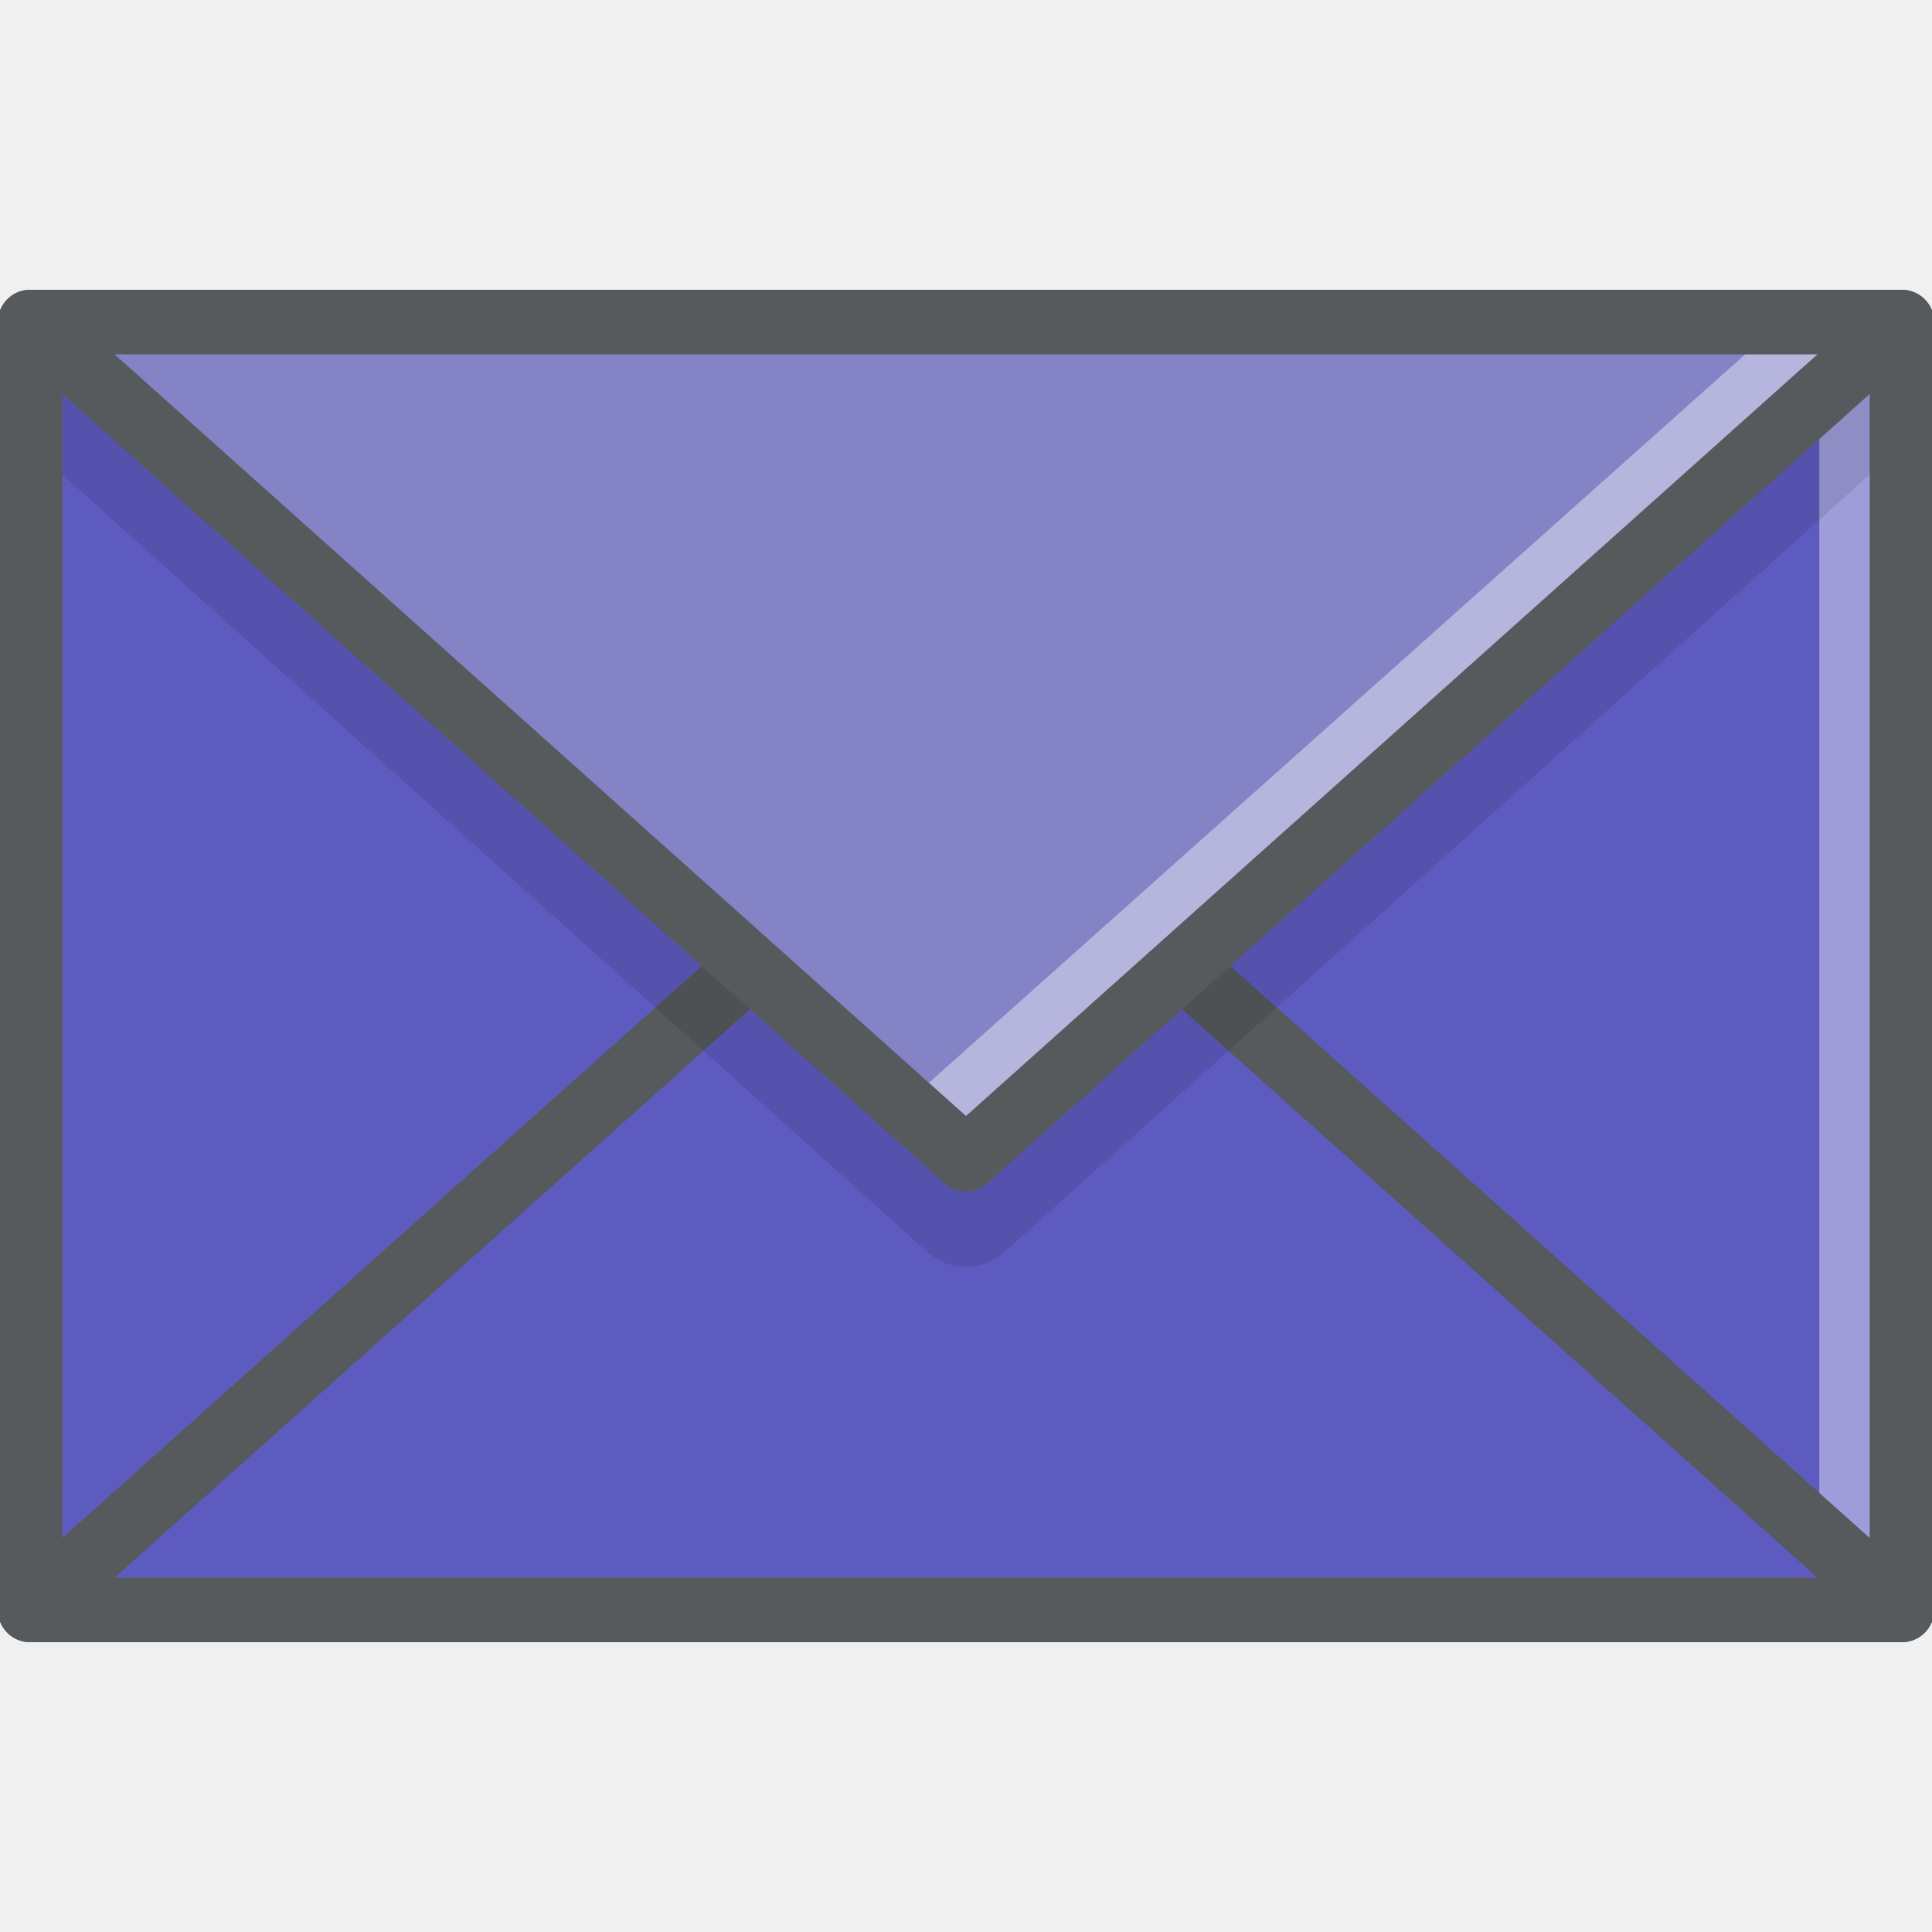
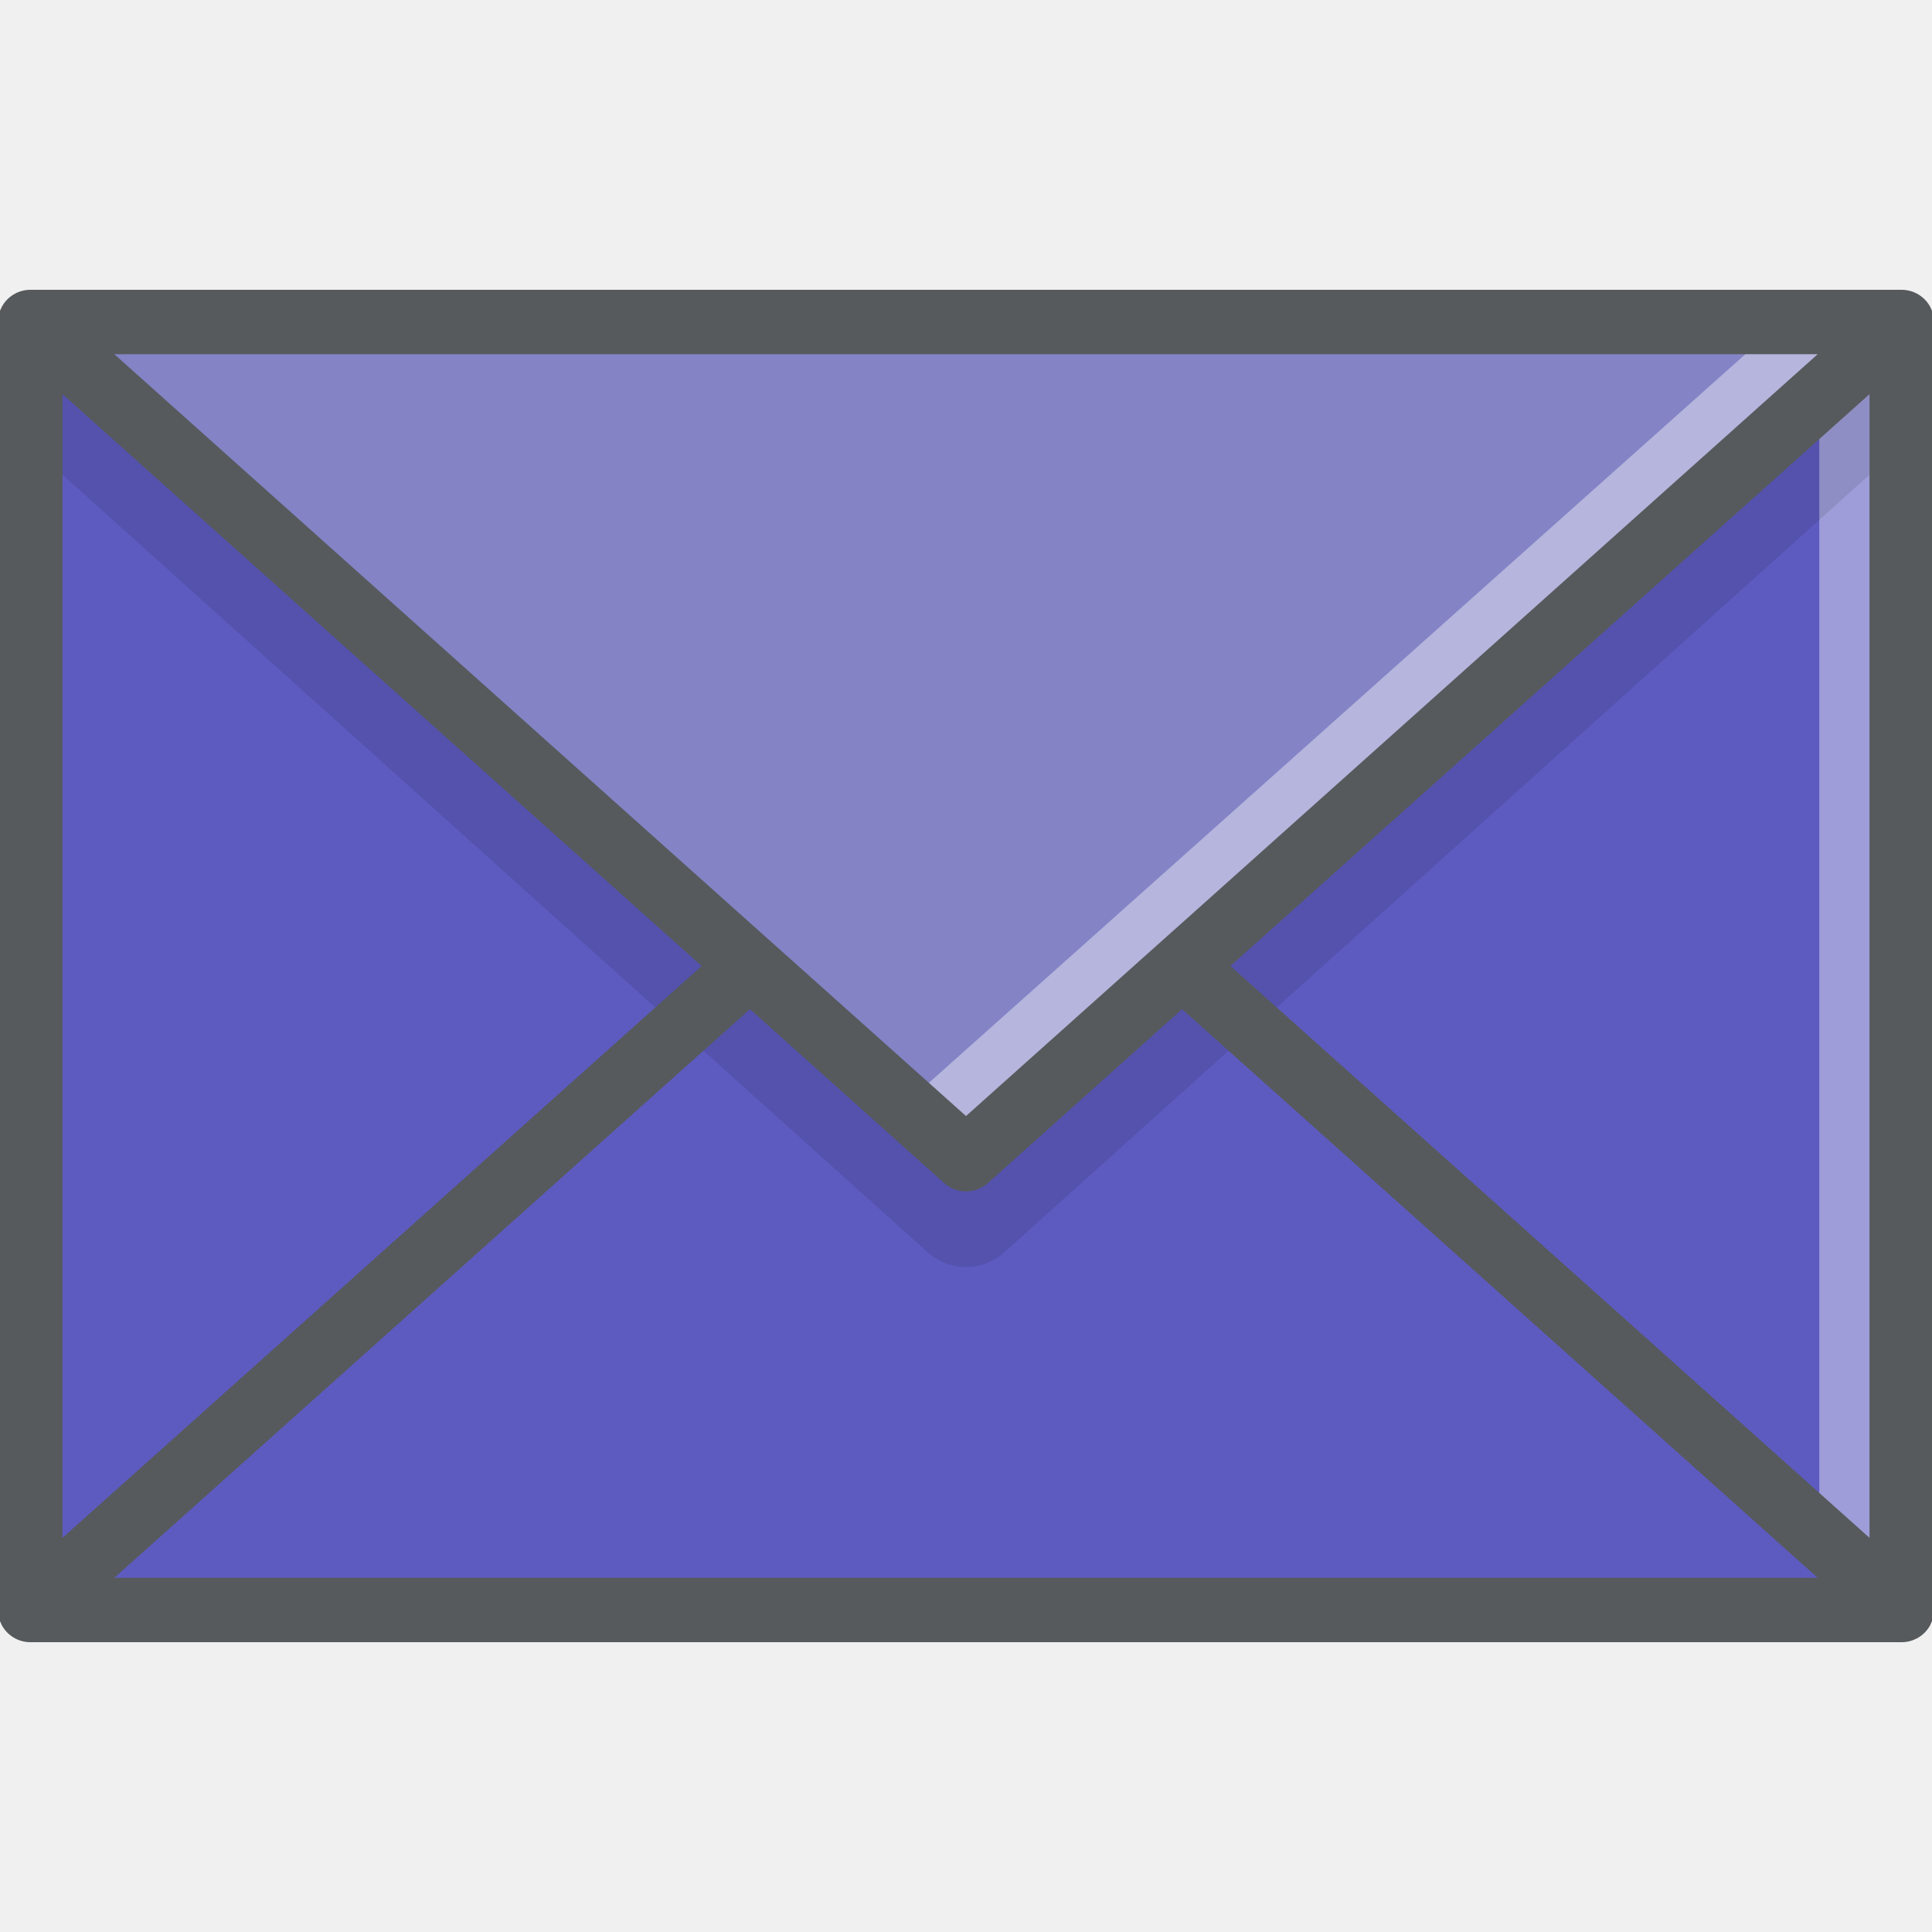
- <svg xmlns="http://www.w3.org/2000/svg" height="60" width="60" viewBox="0 0 60 60">
-   <g style="isolation:isolate;">
-     <g>
-       <path d="M.935 10h58.13v40H.934z" style="fill:#5d5bc0;" />
-       <path d="M56.5 10h3v40h-3z" style="fill:#fff;opacity:0.4;mix-blend-mode:lighten;" />
-       <path d="M30 24L.935 50h58.13L30 24z" style="fill:#5d5bc0;stroke:#565a5c;stroke-linecap:round;stroke-linejoin:round;stroke-width:2px;" />
-       <path d="M0 10v3l28.8 25.882a1.777 1.777 0 0 0 2.4 0L60 13v-3z" style="opacity:0.1;mix-blend-mode:multiply;" />
-       <path d="M30 36L.935 10h58.13L30 36z" style="fill:#8383c6;" />
-       <path d="M55.323 10L28.13 34.267 30 36l29.065-26h-3.742z" style="fill:#fff;opacity:0.4;mix-blend-mode:lighten;" />
-       <path d="M30 36L.935 10h58.13L30 36z" style="stroke:#565a5c;stroke-linecap:round;stroke-linejoin:round;stroke-width:2px;fill:none;" />
-       <path d="M.935 10h58.13v40H.934z" style="stroke:#565a5c;stroke-linecap:round;stroke-linejoin:round;stroke-width:2px;fill:none;" />
-     </g>
-   </g>
+ <svg xmlns="http://www.w3.org/2000/svg" width="60" height="60" viewBox="0 0 60 60">
+   <path fill="#5d5bc0" d="M.935 10h58.13v40H.934z" />
+   <path opacity=".4" fill="#fff" d="M56.5 10h3v40h-3z" />
+   <path opacity=".1" d="M0 10v3l28.8 25.882a1.777 1.777 0 0 0 2.4 0L60 13v-3z" />
+   <path fill="#8383c6" d="M30 36L.935 10h58.13L30 36" />
+   <path opacity=".4" fill="#fff" d="M55.323 10L28.13 34.267 30 36l29.065-26h-3.742" />
+   <path fill="#565a5c" d="M-.06 10v.11a.813.813 0 0 1 .02-.31 1.23 1.23 0 0 0-.02.2zM0 9.64a.94.94 0 0 0-.04.16.6.6 0 0 1 .06-.19c-.01.01-.02.02-.02.03zm60 0c0-.01-.01-.02-.02-.03a.6.6 0 0 1 .06.19.93.93 0 0 0-.04-.16zm.04.16a.813.813 0 0 1 .02.31V10a1.23 1.23 0 0 0-.02-.2z" />
+   <path fill="#565a5c" d="M60.04 9.8a.6.6 0 0 0-.06-.19.7.7 0 0 0-.09-.17 1.01 1.01 0 0 0-.83-.44H.94a1.01 1.01 0 0 0-.83.44.7.7 0 0 0-.09.17.6.6 0 0 0-.06.19 1.23 1.23 0 0 0-.02.2v40a1.23 1.23 0 0 0 .02.2.6.6 0 0 0 .06.19.7.7 0 0 0 .09.17 1.01 1.01 0 0 0 .83.44h58.12a1.01 1.01 0 0 0 .83-.44.7.7 0 0 0 .09-.17.6.6 0 0 0 .06-.19 1.23 1.23 0 0 0 .02-.2V10a1.23 1.23 0 0 0-.02-.2zM56.45 11L36.71 28.66 35.21 30 30 34.66 24.79 30l-1.5-1.34L3.55 11zM1.94 12.24L21.79 30 1.94 47.76zM3.55 49l19.74-17.66 6.04 5.41a1.023 1.023 0 0 0 1.34 0l6.04-5.41L56.45 49zm34.66-19l19.85-17.76v35.52z" />
</svg>
